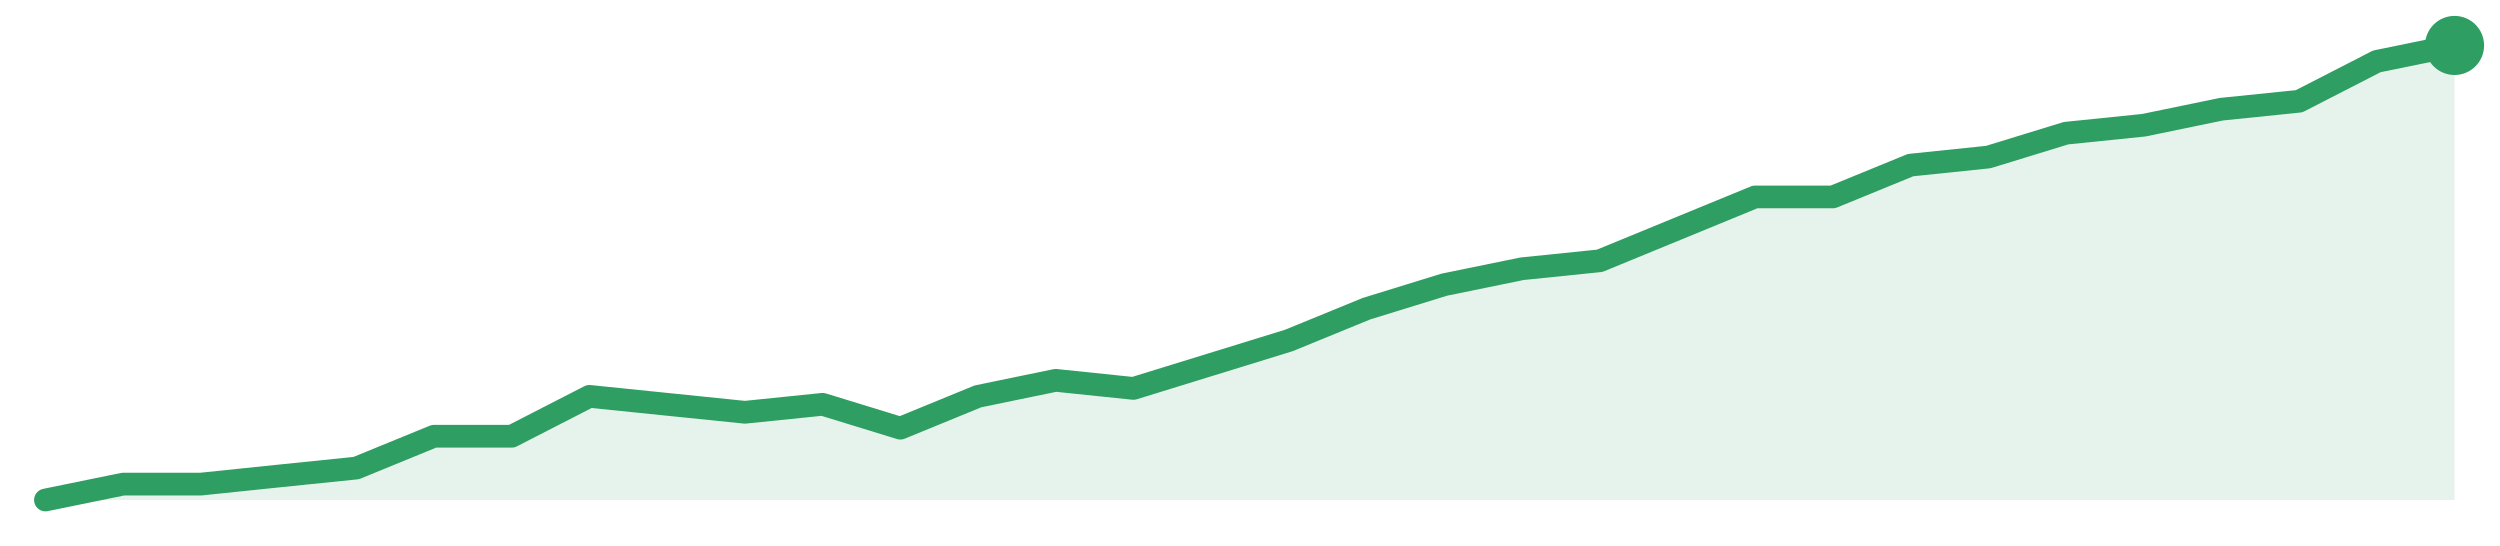
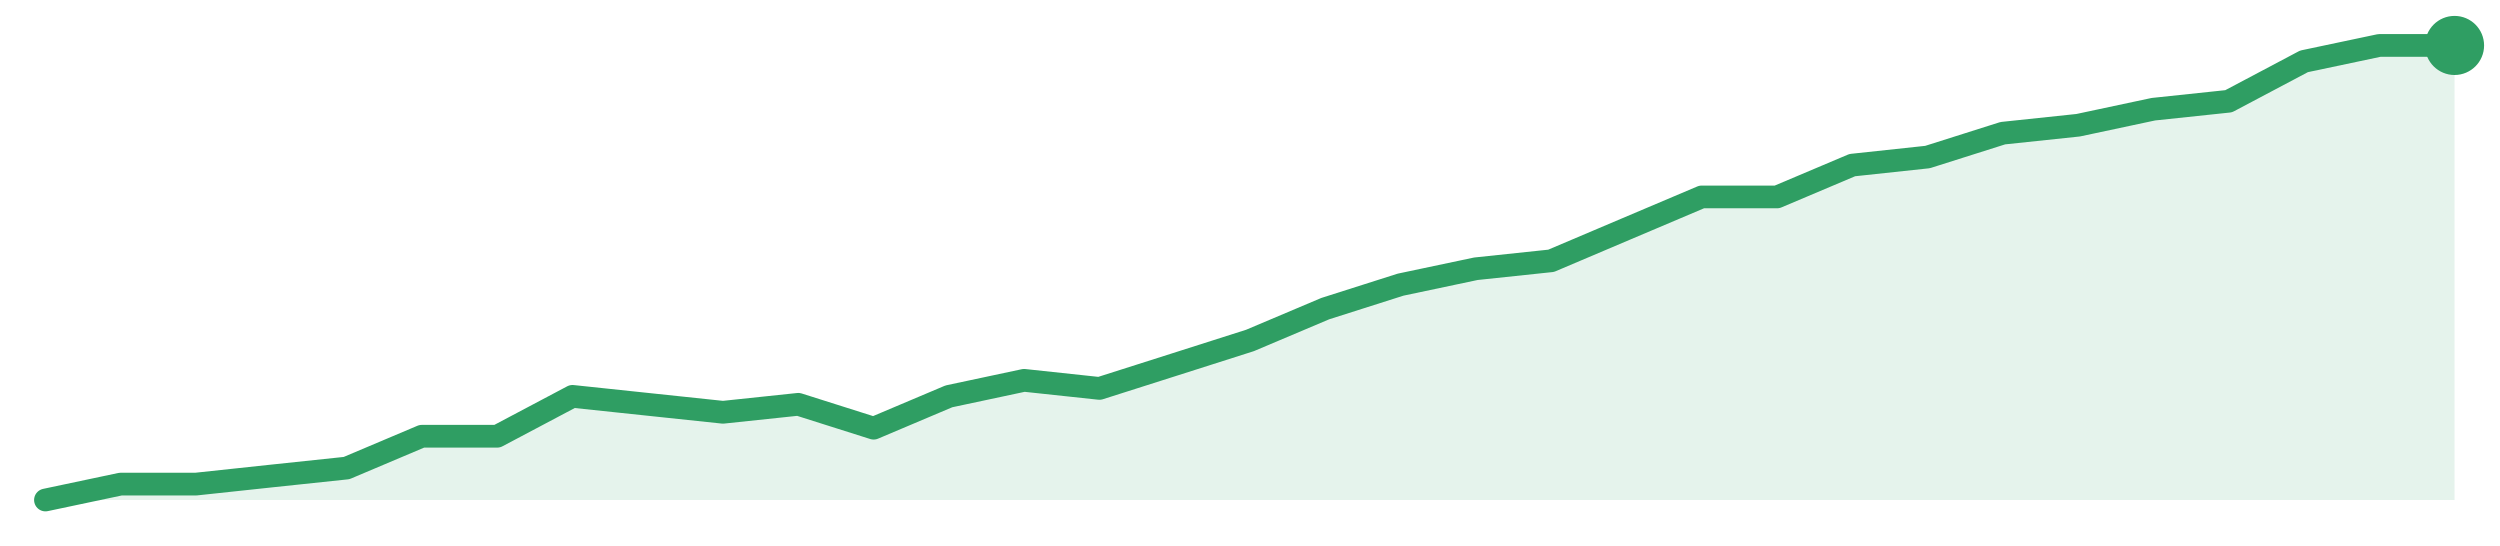
<svg xmlns="http://www.w3.org/2000/svg" width="220" height="48" viewBox="0 0 220 48" role="img" aria-label="trend">
-   <path d="M4.0,44.0 L4.0,44.0 L10.84,42.6 L17.68,42.6 L24.52,41.89 L31.35,41.19 L38.19,38.39 L45.03,38.39 L51.87,34.88 L58.71,35.58 L65.55,36.28 L72.39,35.58 L79.23,37.68 L86.06,34.88 L92.9,33.47 L99.74,34.18 L106.58,32.07 L113.42,29.96 L120.26,27.16 L127.1,25.05 L133.94,23.65 L140.77,22.95 L147.61,20.14 L154.45,17.33 L161.29,17.33 L168.13,14.53 L174.97,13.82 L181.81,11.72 L188.65,11.02 L195.48,9.61 L202.32,8.91 L209.16,5.4 L216.0,4.0 L216.0,44.0 Z" fill="#2f9e631f" />
-   <path d="M4.0,44.0 L10.84,42.6 L17.68,42.6 L24.52,41.89 L31.35,41.19 L38.19,38.39 L45.03,38.39 L51.87,34.88 L58.71,35.58 L65.55,36.28 L72.39,35.58 L79.23,37.68 L86.06,34.88 L92.9,33.47 L99.74,34.18 L106.58,32.07 L113.42,29.96 L120.26,27.16 L127.1,25.05 L133.94,23.65 L140.77,22.95 L147.61,20.14 L154.45,17.33 L161.29,17.33 L168.13,14.53 L174.97,13.82 L181.81,11.72 L188.65,11.02 L195.48,9.61 L202.32,8.91 L209.16,5.4 L216.0,4.0" fill="none" stroke="#2f9e63" stroke-width="2" stroke-linejoin="round" stroke-linecap="round" />
+   <path d="M4.0,44.0 L4.0,44.0 L10.62,42.6 L17.25,42.6 L23.88,41.89 L30.5,41.19 L37.12,38.39 L43.75,38.39 L50.38,34.88 L57.0,35.58 L63.62,36.28 L70.25,35.58 L76.88,37.68 L83.5,34.88 L90.12,33.47 L96.75,34.18 L103.38,32.07 L110.0,29.96 L116.62,27.16 L123.25,25.05 L129.88,23.65 L136.5,22.95 L143.12,20.14 L149.75,17.33 L156.38,17.33 L163.0,14.53 L169.62,13.82 L176.25,11.72 L182.88,11.02 L189.5,9.61 L196.12,8.91 L202.75,5.4 L209.38,4.0 L216.0,4.0 L216.0,44.0 Z" fill="#2f9e631f" />
+   <path d="M4.0,44.0 L10.62,42.6 L17.25,42.6 L23.88,41.89 L30.5,41.19 L37.12,38.39 L43.75,38.39 L50.38,34.88 L57.0,35.58 L63.62,36.28 L70.25,35.58 L76.88,37.68 L83.5,34.88 L90.12,33.47 L96.75,34.18 L103.38,32.07 L110.0,29.96 L116.62,27.16 L123.25,25.05 L129.88,23.65 L136.5,22.95 L143.12,20.14 L149.75,17.33 L156.38,17.33 L163.0,14.53 L169.62,13.82 L176.25,11.72 L182.88,11.02 L189.5,9.61 L196.12,8.91 L202.75,5.4 L209.38,4.0 L216.0,4.0" fill="none" stroke="#2f9e63" stroke-width="2" stroke-linejoin="round" stroke-linecap="round" />
  <circle cx="216.0" cy="4.0" r="2.6" fill="#2f9e63" />
</svg>
